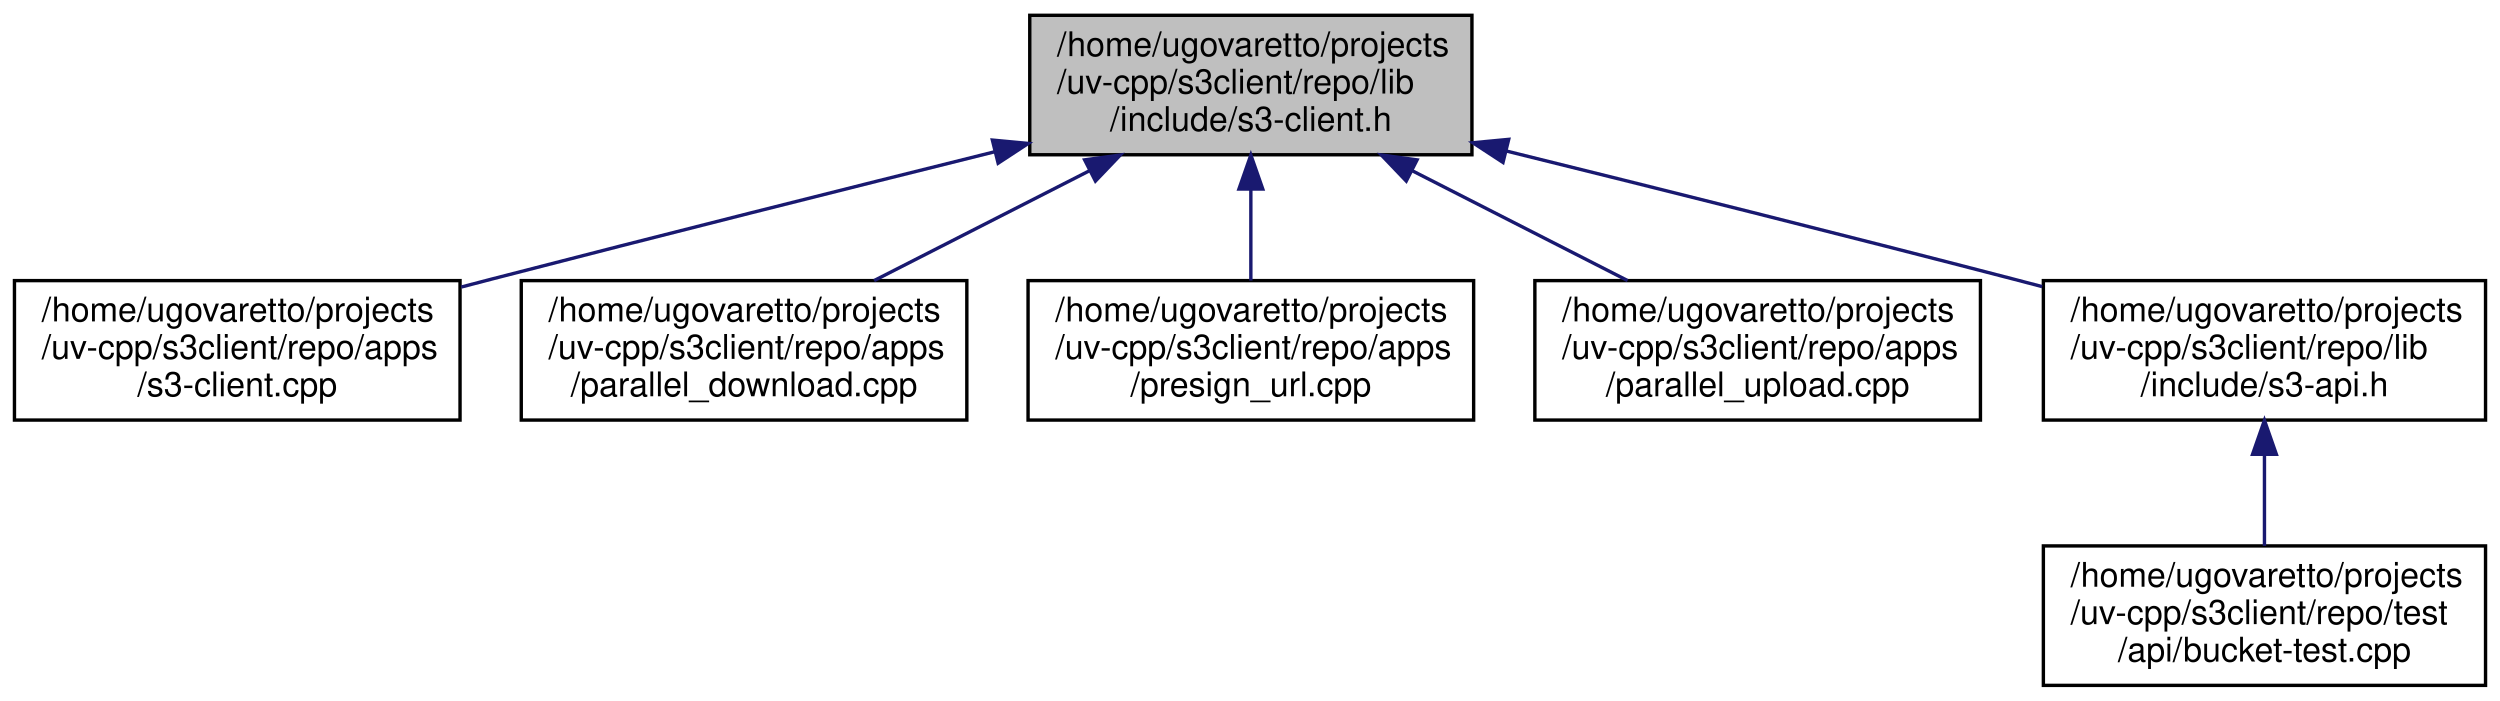
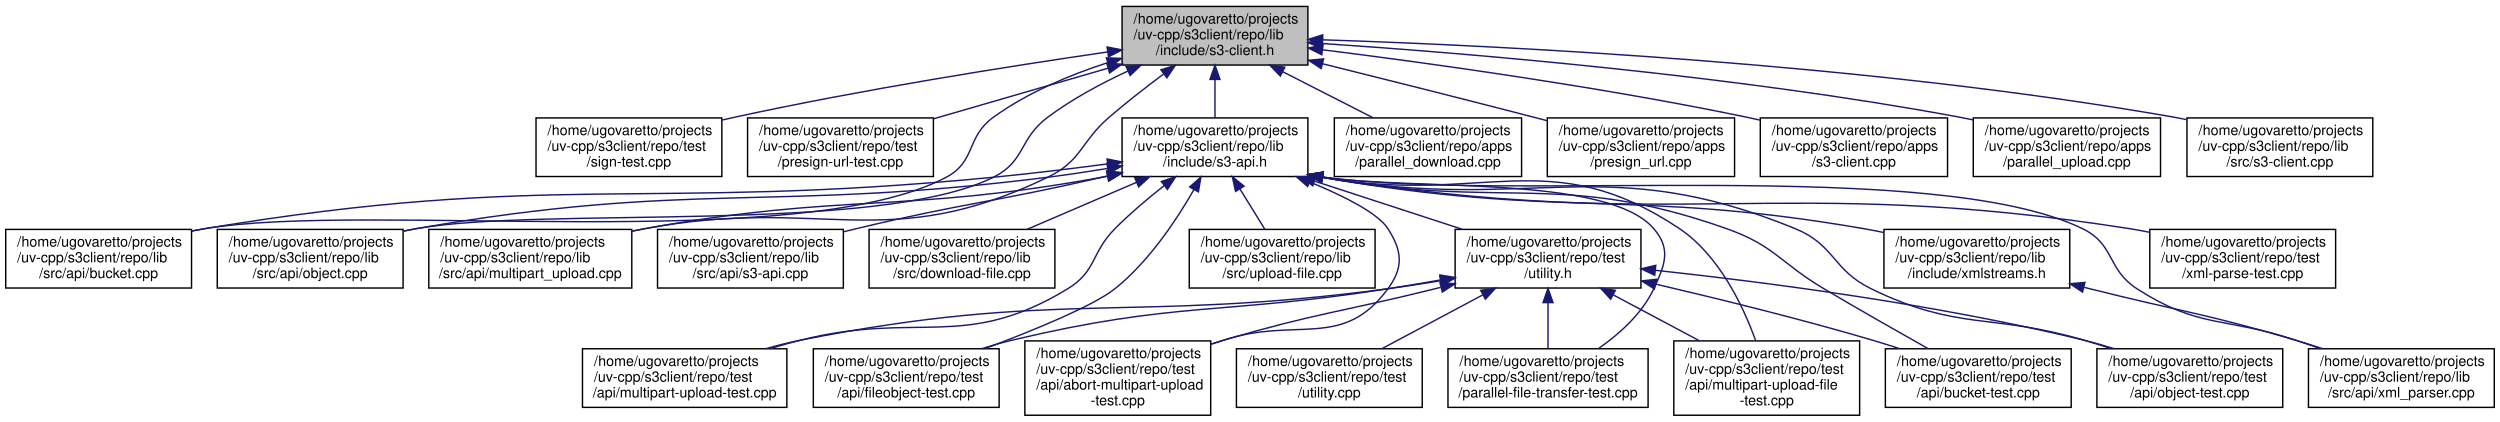
- <svg xmlns="http://www.w3.org/2000/svg" xmlns:xlink="http://www.w3.org/1999/xlink" width="735pt" height="206pt" viewBox="0.00 0.00 734.50 206.00">
-   <g id="graph0" class="graph" transform="scale(1 1) rotate(0) translate(4 202)">
+ <svg xmlns="http://www.w3.org/2000/svg" xmlns:xlink="http://www.w3.org/1999/xlink" width="1749pt" height="295pt" viewBox="0.00 0.00 1749.00 295.00">
+   <g id="graph0" class="graph" transform="scale(1 1) rotate(0) translate(4 291)">
    <g id="node1" class="node">
      <g id="a_node1">
        <a xlink:title="declaration of functions and data types for sending S3 requests, signing URLs and downloading and upl...">
-           <polygon fill="#bfbfbf" stroke="black" points="298.5,-156.5 298.5,-197.5 428.5,-197.5 428.5,-156.5 298.5,-156.5" />
-           <text text-anchor="start" x="306.5" y="-185.5" font-family="Helvetica,sans-Serif" font-size="10.00">/home/ugovaretto/projects</text>
-           <text text-anchor="start" x="306.5" y="-174.5" font-family="Helvetica,sans-Serif" font-size="10.00">/uv-cpp/s3client/repo/lib</text>
-           <text text-anchor="middle" x="363.5" y="-163.5" font-family="Helvetica,sans-Serif" font-size="10.00">/include/s3-client.h</text>
+           <polygon fill="#bfbfbf" stroke="black" points="781,-245.5 781,-286.5 911,-286.5 911,-245.5 781,-245.5" />
+           <text text-anchor="start" x="789" y="-274.5" font-family="Helvetica,sans-Serif" font-size="10.00">/home/ugovaretto/projects</text>
+           <text text-anchor="start" x="789" y="-263.5" font-family="Helvetica,sans-Serif" font-size="10.00">/uv-cpp/s3client/repo/lib</text>
+           <text text-anchor="middle" x="846" y="-252.5" font-family="Helvetica,sans-Serif" font-size="10.00">/include/s3-client.h</text>
        </a>
      </g>
    </g>
    <g id="node2" class="node">
      <g id="a_node2">
-         <a xlink:href="apps_2s3-client_8cpp.html" target="_top" xlink:title="Send S3v4-signed requests to S3 andpoint and print raw responses.">
-           <polygon fill="none" stroke="black" points="0,-78.5 0,-119.5 131,-119.5 131,-78.5 0,-78.5" />
-           <text text-anchor="start" x="8" y="-107.5" font-family="Helvetica,sans-Serif" font-size="10.00">/home/ugovaretto/projects</text>
-           <text text-anchor="start" x="8" y="-96.5" font-family="Helvetica,sans-Serif" font-size="10.00">/uv-cpp/s3client/repo/apps</text>
-           <text text-anchor="middle" x="65.5" y="-85.5" font-family="Helvetica,sans-Serif" font-size="10.00">/s3-client.cpp</text>
+         <a xlink:href="sign-test_8cpp_source.html" target="_top" xlink:title=" ">
+           <polygon fill="none" stroke="black" points="371,-167.5 371,-208.5 501,-208.5 501,-167.5 371,-167.5" />
+           <text text-anchor="start" x="379" y="-196.5" font-family="Helvetica,sans-Serif" font-size="10.00">/home/ugovaretto/projects</text>
+           <text text-anchor="start" x="379" y="-185.5" font-family="Helvetica,sans-Serif" font-size="10.00">/uv-cpp/s3client/repo/test</text>
+           <text text-anchor="middle" x="436" y="-174.5" font-family="Helvetica,sans-Serif" font-size="10.00">/sign-test.cpp</text>
        </a>
      </g>
    </g>
    <g id="edge1" class="edge">
-       <path fill="none" stroke="midnightblue" d="M288.18,-157.38C244.93,-146.61 189.62,-132.72 140.5,-120 137.5,-119.22 134.43,-118.42 131.34,-117.61" />
-       <polygon fill="midnightblue" stroke="midnightblue" points="287.51,-160.82 298.06,-159.83 289.2,-154.02 287.51,-160.82" />
+       <path fill="none" stroke="midnightblue" d="M770.67,-254.62C702.3,-244.69 598.9,-228.37 510,-209 507.14,-208.38 504.22,-207.71 501.28,-207.02" />
+       <polygon fill="midnightblue" stroke="midnightblue" points="770.51,-258.13 780.91,-256.1 771.51,-251.21 770.51,-258.13" />
    </g>
    <g id="node3" class="node">
      <g id="a_node3">
-         <a xlink:href="parallel__download_8cpp.html" target="_top" xlink:title="Parallel object download download from S3 service.">
-           <polygon fill="none" stroke="black" points="149,-78.5 149,-119.5 280,-119.5 280,-78.5 149,-78.5" />
-           <text text-anchor="start" x="157" y="-107.5" font-family="Helvetica,sans-Serif" font-size="10.00">/home/ugovaretto/projects</text>
-           <text text-anchor="start" x="157" y="-96.5" font-family="Helvetica,sans-Serif" font-size="10.00">/uv-cpp/s3client/repo/apps</text>
-           <text text-anchor="middle" x="214.5" y="-85.5" font-family="Helvetica,sans-Serif" font-size="10.00">/parallel_download.cpp</text>
+         <a xlink:href="presign-url-test_8cpp_source.html" target="_top" xlink:title=" ">
+           <polygon fill="none" stroke="black" points="519,-167.5 519,-208.5 649,-208.5 649,-167.5 519,-167.5" />
+           <text text-anchor="start" x="527" y="-196.5" font-family="Helvetica,sans-Serif" font-size="10.00">/home/ugovaretto/projects</text>
+           <text text-anchor="start" x="527" y="-185.5" font-family="Helvetica,sans-Serif" font-size="10.00">/uv-cpp/s3client/repo/test</text>
+           <text text-anchor="middle" x="584" y="-174.5" font-family="Helvetica,sans-Serif" font-size="10.00">/presign-url-test.cpp</text>
        </a>
      </g>
    </g>
    <g id="edge2" class="edge">
-       <path fill="none" stroke="midnightblue" d="M315.99,-151.77C295.57,-141.35 272.01,-129.34 252.74,-119.51" />
-       <polygon fill="midnightblue" stroke="midnightblue" points="314.63,-155 325.13,-156.43 317.81,-148.77 314.63,-155" />
+       <path fill="none" stroke="midnightblue" d="M771.29,-243.33C732.79,-232.16 686.26,-218.66 649.22,-207.92" />
+       <polygon fill="midnightblue" stroke="midnightblue" points="770.32,-246.69 780.9,-246.12 772.27,-239.97 770.32,-246.69" />
    </g>
    <g id="node4" class="node">
      <g id="a_node4">
-         <a xlink:href="presign__url_8cpp.html" target="_top" xlink:title="Presign URL.">
-           <polygon fill="none" stroke="black" points="298,-78.5 298,-119.5 429,-119.5 429,-78.5 298,-78.5" />
-           <text text-anchor="start" x="306" y="-107.5" font-family="Helvetica,sans-Serif" font-size="10.00">/home/ugovaretto/projects</text>
-           <text text-anchor="start" x="306" y="-96.5" font-family="Helvetica,sans-Serif" font-size="10.00">/uv-cpp/s3client/repo/apps</text>
-           <text text-anchor="middle" x="363.5" y="-85.5" font-family="Helvetica,sans-Serif" font-size="10.00">/presign_url.cpp</text>
+         <a xlink:href="bucket_8cpp_source.html" target="_top" xlink:title=" ">
+           <polygon fill="none" stroke="black" points="0,-89.5 0,-130.5 130,-130.5 130,-89.5 0,-89.5" />
+           <text text-anchor="start" x="8" y="-118.5" font-family="Helvetica,sans-Serif" font-size="10.00">/home/ugovaretto/projects</text>
+           <text text-anchor="start" x="8" y="-107.5" font-family="Helvetica,sans-Serif" font-size="10.00">/uv-cpp/s3client/repo/lib</text>
+           <text text-anchor="middle" x="65" y="-96.5" font-family="Helvetica,sans-Serif" font-size="10.00">/src/api/bucket.cpp</text>
        </a>
      </g>
    </g>
    <g id="edge3" class="edge">
-       <path fill="none" stroke="midnightblue" d="M363.5,-146.3C363.5,-137.3 363.5,-127.65 363.5,-119.51" />
-       <polygon fill="midnightblue" stroke="midnightblue" points="360,-146.43 363.5,-156.43 367,-146.43 360,-146.43" />
+       <path fill="none" stroke="midnightblue" d="M770.87,-247.14C744.05,-238.45 714.65,-226.09 691,-209 671.76,-195.1 678.98,-178.11 658,-167 555.83,-112.89 253.01,-150.17 139,-131 136.11,-130.51 133.18,-129.96 130.22,-129.37" />
+       <polygon fill="midnightblue" stroke="midnightblue" points="770.03,-250.54 780.62,-250.17 772.12,-243.86 770.03,-250.54" />
    </g>
    <g id="node5" class="node">
      <g id="a_node5">
-         <a xlink:href="parallel__upload_8cpp.html" target="_top" xlink:title="Parallel upload to S3 service.">
-           <polygon fill="none" stroke="black" points="447,-78.5 447,-119.5 578,-119.5 578,-78.5 447,-78.5" />
-           <text text-anchor="start" x="455" y="-107.5" font-family="Helvetica,sans-Serif" font-size="10.00">/home/ugovaretto/projects</text>
-           <text text-anchor="start" x="455" y="-96.5" font-family="Helvetica,sans-Serif" font-size="10.00">/uv-cpp/s3client/repo/apps</text>
-           <text text-anchor="middle" x="512.5" y="-85.5" font-family="Helvetica,sans-Serif" font-size="10.00">/parallel_upload.cpp</text>
+         <a xlink:href="object_8cpp_source.html" target="_top" xlink:title=" ">
+           <polygon fill="none" stroke="black" points="148,-89.5 148,-130.5 278,-130.5 278,-89.5 148,-89.5" />
+           <text text-anchor="start" x="156" y="-118.5" font-family="Helvetica,sans-Serif" font-size="10.00">/home/ugovaretto/projects</text>
+           <text text-anchor="start" x="156" y="-107.5" font-family="Helvetica,sans-Serif" font-size="10.00">/uv-cpp/s3client/repo/lib</text>
+           <text text-anchor="middle" x="213" y="-96.5" font-family="Helvetica,sans-Serif" font-size="10.00">/src/api/object.cpp</text>
        </a>
      </g>
    </g>
    <g id="edge4" class="edge">
-       <path fill="none" stroke="midnightblue" d="M411.01,-151.77C431.43,-141.35 454.99,-129.34 474.26,-119.51" />
-       <polygon fill="midnightblue" stroke="midnightblue" points="409.19,-148.77 401.87,-156.43 412.37,-155 409.19,-148.77" />
+       <path fill="none" stroke="midnightblue" d="M785.19,-241.34C766.29,-232.59 745.99,-221.67 729,-209 708.82,-193.95 713.53,-178.22 691,-167 610.32,-126.81 375.73,-146.82 287,-131 284.12,-130.49 281.18,-129.91 278.23,-129.29" />
+       <polygon fill="midnightblue" stroke="midnightblue" points="783.77,-244.54 794.32,-245.46 786.64,-238.16 783.77,-244.54" />
    </g>
    <g id="node6" class="node">
      <g id="a_node6">
-         <a xlink:href="s3-api_8h.html" target="_top" xlink:title="declarations of S3Api class.">
-           <polygon fill="none" stroke="black" points="596.5,-78.5 596.5,-119.5 726.5,-119.5 726.5,-78.5 596.5,-78.5" />
-           <text text-anchor="start" x="604.5" y="-107.5" font-family="Helvetica,sans-Serif" font-size="10.00">/home/ugovaretto/projects</text>
-           <text text-anchor="start" x="604.5" y="-96.5" font-family="Helvetica,sans-Serif" font-size="10.00">/uv-cpp/s3client/repo/lib</text>
-           <text text-anchor="middle" x="661.5" y="-85.5" font-family="Helvetica,sans-Serif" font-size="10.00">/include/s3-api.h</text>
+         <a xlink:href="multipart__upload_8cpp_source.html" target="_top" xlink:title=" ">
+           <polygon fill="none" stroke="black" points="296,-89.5 296,-130.5 438,-130.5 438,-89.5 296,-89.5" />
+           <text text-anchor="start" x="304" y="-118.5" font-family="Helvetica,sans-Serif" font-size="10.00">/home/ugovaretto/projects</text>
+           <text text-anchor="start" x="304" y="-107.5" font-family="Helvetica,sans-Serif" font-size="10.00">/uv-cpp/s3client/repo/lib</text>
+           <text text-anchor="middle" x="367" y="-96.5" font-family="Helvetica,sans-Serif" font-size="10.00">/src/api/multipart_upload.cpp</text>
        </a>
      </g>
    </g>
    <g id="edge5" class="edge">
-       <path fill="none" stroke="midnightblue" d="M438.7,-157.58C482.22,-146.82 538.01,-132.87 587.5,-120 590.33,-119.26 593.23,-118.5 596.15,-117.73" />
-       <polygon fill="midnightblue" stroke="midnightblue" points="437.63,-154.24 428.77,-160.03 439.31,-161.03 437.63,-154.24" />
+       <path fill="none" stroke="midnightblue" d="M810.02,-239.2C797.7,-229.99 784,-219.33 772,-209 751.75,-191.57 753.05,-178.63 729,-167 615.24,-112.01 571.17,-154.36 447,-131 444.05,-130.44 441.04,-129.84 438,-129.21" />
+       <polygon fill="midnightblue" stroke="midnightblue" points="808.17,-242.18 818.29,-245.32 812.34,-236.55 808.17,-242.18" />
    </g>
    <g id="node7" class="node">
      <g id="a_node7">
+         <a xlink:href="parallel__download_8cpp.html" target="_top" xlink:title="Parallel object download download from S3 service.">
+           <polygon fill="none" stroke="black" points="929.5,-167.5 929.5,-208.5 1060.5,-208.5 1060.5,-167.5 929.5,-167.5" />
+           <text text-anchor="start" x="937.5" y="-196.5" font-family="Helvetica,sans-Serif" font-size="10.00">/home/ugovaretto/projects</text>
+           <text text-anchor="start" x="937.5" y="-185.5" font-family="Helvetica,sans-Serif" font-size="10.00">/uv-cpp/s3client/repo/apps</text>
+           <text text-anchor="middle" x="995" y="-174.5" font-family="Helvetica,sans-Serif" font-size="10.00">/parallel_download.cpp</text>
+         </a>
+       </g>
+     </g>
+     <g id="edge6" class="edge">
+       <path fill="none" stroke="midnightblue" d="M893.51,-240.77C913.93,-230.35 937.49,-218.34 956.76,-208.51" />
+       <polygon fill="midnightblue" stroke="midnightblue" points="891.69,-237.77 884.37,-245.43 894.87,-244 891.69,-237.77" />
+     </g>
+     <g id="node8" class="node">
+       <g id="a_node8">
+         <a xlink:href="presign__url_8cpp.html" target="_top" xlink:title="Presign URL.">
+           <polygon fill="none" stroke="black" points="1078.5,-167.5 1078.5,-208.5 1209.5,-208.5 1209.5,-167.5 1078.5,-167.5" />
+           <text text-anchor="start" x="1086.5" y="-196.5" font-family="Helvetica,sans-Serif" font-size="10.00">/home/ugovaretto/projects</text>
+           <text text-anchor="start" x="1086.5" y="-185.5" font-family="Helvetica,sans-Serif" font-size="10.00">/uv-cpp/s3client/repo/apps</text>
+           <text text-anchor="middle" x="1144" y="-174.5" font-family="Helvetica,sans-Serif" font-size="10.00">/presign_url.cpp</text>
+         </a>
+       </g>
+     </g>
+     <g id="edge7" class="edge">
+       <path fill="none" stroke="midnightblue" d="M921.32,-246.38C964.57,-235.61 1019.88,-221.72 1069,-209 1072,-208.22 1075.07,-207.42 1078.16,-206.61" />
+       <polygon fill="midnightblue" stroke="midnightblue" points="920.3,-243.02 911.44,-248.83 921.99,-249.82 920.3,-243.02" />
+     </g>
+     <g id="node9" class="node">
+       <g id="a_node9">
+         <a xlink:href="apps_2s3-client_8cpp.html" target="_top" xlink:title="Send S3v4-signed requests to S3 andpoint and print raw responses.">
+           <polygon fill="none" stroke="black" points="1227.5,-167.5 1227.5,-208.5 1358.5,-208.5 1358.5,-167.5 1227.5,-167.5" />
+           <text text-anchor="start" x="1235.5" y="-196.5" font-family="Helvetica,sans-Serif" font-size="10.00">/home/ugovaretto/projects</text>
+           <text text-anchor="start" x="1235.5" y="-185.5" font-family="Helvetica,sans-Serif" font-size="10.00">/uv-cpp/s3client/repo/apps</text>
+           <text text-anchor="middle" x="1293" y="-174.5" font-family="Helvetica,sans-Serif" font-size="10.00">/s3-client.cpp</text>
+         </a>
+       </g>
+     </g>
+     <g id="edge8" class="edge">
+       <path fill="none" stroke="midnightblue" d="M921.59,-256.12C997.06,-246.68 1116.16,-230.17 1218,-209 1221.03,-208.37 1224.13,-207.69 1227.25,-206.98" />
+       <polygon fill="midnightblue" stroke="midnightblue" points="920.73,-252.7 911.24,-257.41 921.59,-259.65 920.73,-252.7" />
+     </g>
+     <g id="node10" class="node">
+       <g id="a_node10">
+         <a xlink:href="parallel__upload_8cpp.html" target="_top" xlink:title="Parallel upload to S3 service.">
+           <polygon fill="none" stroke="black" points="1376.5,-167.5 1376.5,-208.5 1507.5,-208.5 1507.5,-167.5 1376.5,-167.5" />
+           <text text-anchor="start" x="1384.5" y="-196.5" font-family="Helvetica,sans-Serif" font-size="10.00">/home/ugovaretto/projects</text>
+           <text text-anchor="start" x="1384.5" y="-185.5" font-family="Helvetica,sans-Serif" font-size="10.00">/uv-cpp/s3client/repo/apps</text>
+           <text text-anchor="middle" x="1442" y="-174.5" font-family="Helvetica,sans-Serif" font-size="10.00">/parallel_upload.cpp</text>
+         </a>
+       </g>
+     </g>
+     <g id="edge9" class="edge">
+       <path fill="none" stroke="midnightblue" d="M921.21,-260.55C1022.97,-253.71 1209.84,-238.22 1367,-209 1370.05,-208.43 1373.15,-207.81 1376.28,-207.14" />
+       <polygon fill="midnightblue" stroke="midnightblue" points="920.78,-257.07 911.04,-261.23 921.25,-264.06 920.78,-257.07" />
+     </g>
+     <g id="node11" class="node">
+       <g id="a_node11">
+         <a xlink:href="lib_2src_2s3-client_8cpp_source.html" target="_top" xlink:title=" ">
+           <polygon fill="none" stroke="black" points="1526,-167.5 1526,-208.5 1656,-208.5 1656,-167.5 1526,-167.5" />
+           <text text-anchor="start" x="1534" y="-196.5" font-family="Helvetica,sans-Serif" font-size="10.00">/home/ugovaretto/projects</text>
+           <text text-anchor="start" x="1534" y="-185.5" font-family="Helvetica,sans-Serif" font-size="10.00">/uv-cpp/s3client/repo/lib</text>
+           <text text-anchor="middle" x="1591" y="-174.5" font-family="Helvetica,sans-Serif" font-size="10.00">/src/s3-client.cpp</text>
+         </a>
+       </g>
+     </g>
+     <g id="edge10" class="edge">
+       <path fill="none" stroke="midnightblue" d="M921.48,-263.14C1046.28,-259.07 1303.09,-246.51 1517,-209 1519.88,-208.49 1522.82,-207.93 1525.77,-207.31" />
+       <polygon fill="midnightblue" stroke="midnightblue" points="921.16,-259.65 911.27,-263.46 921.38,-266.64 921.16,-259.65" />
+     </g>
+     <g id="node12" class="node">
+       <g id="a_node12">
+         <a xlink:href="s3-api_8h.html" target="_top" xlink:title="declarations of S3Api class.">
+           <polygon fill="none" stroke="black" points="781,-167.5 781,-208.5 911,-208.5 911,-167.5 781,-167.5" />
+           <text text-anchor="start" x="789" y="-196.5" font-family="Helvetica,sans-Serif" font-size="10.00">/home/ugovaretto/projects</text>
+           <text text-anchor="start" x="789" y="-185.5" font-family="Helvetica,sans-Serif" font-size="10.00">/uv-cpp/s3client/repo/lib</text>
+           <text text-anchor="middle" x="846" y="-174.5" font-family="Helvetica,sans-Serif" font-size="10.00">/include/s3-api.h</text>
+         </a>
+       </g>
+     </g>
+     <g id="edge11" class="edge">
+       <path fill="none" stroke="midnightblue" d="M846,-235.3C846,-226.3 846,-216.65 846,-208.51" />
+       <polygon fill="midnightblue" stroke="midnightblue" points="842.5,-235.43 846,-245.43 849.5,-235.43 842.5,-235.43" />
+     </g>
+     <g id="edge17" class="edge">
+       <path fill="none" stroke="midnightblue" d="M770.95,-176.35C745.6,-173 717.11,-169.53 691,-167 446.29,-143.26 381.53,-171.27 139,-131 136.11,-130.52 133.17,-129.98 130.21,-129.38" />
+       <polygon fill="midnightblue" stroke="midnightblue" points="770.49,-179.82 780.87,-177.67 771.42,-172.88 770.49,-179.82" />
+     </g>
+     <g id="edge20" class="edge">
+       <path fill="none" stroke="midnightblue" d="M770.86,-173.15C756.97,-170.88 742.57,-168.71 729,-167 533.45,-142.37 481.17,-164.85 287,-131 284.12,-130.5 281.18,-129.93 278.22,-129.32" />
+       <polygon fill="midnightblue" stroke="midnightblue" points="770.42,-176.63 780.86,-174.82 771.58,-169.72 770.42,-176.63" />
+     </g>
+     <g id="edge22" class="edge">
+       <path fill="none" stroke="midnightblue" d="M770.78,-167.71C769.52,-167.46 768.25,-167.23 767,-167 626.19,-141.38 587.85,-156.41 447,-131 444.18,-130.49 441.32,-129.94 438.43,-129.36" />
+       <polygon fill="midnightblue" stroke="midnightblue" points="770.13,-171.15 780.63,-169.72 771.53,-164.29 770.13,-171.15" />
+     </g>
+     <g id="node13" class="node">
+       <g id="a_node13">
+         <a xlink:href="object-test_8cpp_source.html" target="_top" xlink:title=" ">
+           <polygon fill="none" stroke="black" points="1463,-6 1463,-47 1593,-47 1593,-6 1463,-6" />
+           <text text-anchor="start" x="1471" y="-35" font-family="Helvetica,sans-Serif" font-size="10.00">/home/ugovaretto/projects</text>
+           <text text-anchor="start" x="1471" y="-24" font-family="Helvetica,sans-Serif" font-size="10.00">/uv-cpp/s3client/repo/test</text>
+           <text text-anchor="middle" x="1528" y="-13" font-family="Helvetica,sans-Serif" font-size="10.00">/api/object-test.cpp</text>
+         </a>
+       </g>
+     </g>
+     <g id="edge12" class="edge">
+       <path fill="none" stroke="midnightblue" d="M921.5,-166.92C1068.1,-141.65 1117.76,-186.04 1252,-131 1279.81,-119.6 1277.98,-102.17 1305,-89 1366.24,-59.15 1388.61,-72.12 1454,-53 1460.26,-51.17 1466.77,-49.13 1473.23,-47.02" />
+       <polygon fill="midnightblue" stroke="midnightblue" points="920.46,-163.55 911.24,-168.77 921.71,-170.44 920.46,-163.55" />
+     </g>
+     <g id="node14" class="node">
+       <g id="a_node14">
+         <a xlink:href="multipart-upload-test_8cpp_source.html" target="_top" xlink:title=" ">
+           <polygon fill="none" stroke="black" points="403.5,-6 403.5,-47 546.5,-47 546.5,-6 403.5,-6" />
+           <text text-anchor="start" x="411.5" y="-35" font-family="Helvetica,sans-Serif" font-size="10.00">/home/ugovaretto/projects</text>
+           <text text-anchor="start" x="411.5" y="-24" font-family="Helvetica,sans-Serif" font-size="10.00">/uv-cpp/s3client/repo/test</text>
+           <text text-anchor="middle" x="475" y="-13" font-family="Helvetica,sans-Serif" font-size="10.00">/api/multipart-upload-test.cpp</text>
+         </a>
+       </g>
+     </g>
+     <g id="edge13" class="edge">
+       <path fill="none" stroke="midnightblue" d="M810.39,-161.09C798.93,-152.09 786.49,-141.58 776,-131 759.29,-114.14 763.27,-101.36 743,-89 670.73,-44.94 638.06,-73.74 556,-53 549,-51.23 541.71,-49.2 534.5,-47.08" />
+       <polygon fill="midnightblue" stroke="midnightblue" points="808.46,-164.02 818.52,-167.35 812.73,-158.47 808.46,-164.02" />
+     </g>
+     <g id="node15" class="node">
+       <g id="a_node15">
+         <a xlink:href="fileobject-test_8cpp_source.html" target="_top" xlink:title=" ">
+           <polygon fill="none" stroke="black" points="565,-6 565,-47 695,-47 695,-6 565,-6" />
+           <text text-anchor="start" x="573" y="-35" font-family="Helvetica,sans-Serif" font-size="10.00">/home/ugovaretto/projects</text>
+           <text text-anchor="start" x="573" y="-24" font-family="Helvetica,sans-Serif" font-size="10.00">/uv-cpp/s3client/repo/test</text>
+           <text text-anchor="middle" x="630" y="-13" font-family="Helvetica,sans-Serif" font-size="10.00">/api/fileobject-test.cpp</text>
+         </a>
+       </g>
+     </g>
+     <g id="edge14" class="edge">
+       <path fill="none" stroke="midnightblue" d="M831.18,-158.21C818.88,-136.7 799.61,-107.88 776,-89 761.18,-77.15 719.91,-60.2 685.02,-47.1" />
+       <polygon fill="midnightblue" stroke="midnightblue" points="828.27,-160.17 836.18,-167.22 834.39,-156.77 828.27,-160.17" />
+     </g>
+     <g id="node16" class="node">
+       <g id="a_node16">
+         <a xlink:href="abort-multipart-upload-test_8cpp_source.html" target="_top" xlink:title=" ">
+           <polygon fill="none" stroke="black" points="713,-0.5 713,-52.5 843,-52.5 843,-0.5 713,-0.5" />
+           <text text-anchor="start" x="721" y="-40.5" font-family="Helvetica,sans-Serif" font-size="10.00">/home/ugovaretto/projects</text>
+           <text text-anchor="start" x="721" y="-29.5" font-family="Helvetica,sans-Serif" font-size="10.00">/uv-cpp/s3client/repo/test</text>
+           <text text-anchor="start" x="721" y="-18.5" font-family="Helvetica,sans-Serif" font-size="10.00">/api/abort-multipart-upload</text>
+           <text text-anchor="middle" x="778" y="-7.5" font-family="Helvetica,sans-Serif" font-size="10.00">-test.cpp</text>
+         </a>
+       </g>
+     </g>
+     <g id="edge15" class="edge">
+       <path fill="none" stroke="midnightblue" d="M912.22,-163.71C936.67,-153.66 960.12,-141.77 967,-131 977.05,-115.27 978.05,-104.04 967,-89 935.29,-45.84 902.88,-69.73 852,-53 849.16,-52.07 846.26,-51.1 843.34,-50.13" />
+       <polygon fill="midnightblue" stroke="midnightblue" points="910.82,-160.5 902.84,-167.46 913.42,-167 910.82,-160.5" />
+     </g>
+     <g id="node17" class="node">
+       <g id="a_node17">
+         <a xlink:href="parallel-file-transfer-test_8cpp_source.html" target="_top" xlink:title=" ">
+           <polygon fill="none" stroke="black" points="1009,-6 1009,-47 1149,-47 1149,-6 1009,-6" />
+           <text text-anchor="start" x="1017" y="-35" font-family="Helvetica,sans-Serif" font-size="10.00">/home/ugovaretto/projects</text>
+           <text text-anchor="start" x="1017" y="-24" font-family="Helvetica,sans-Serif" font-size="10.00">/uv-cpp/s3client/repo/test</text>
+           <text text-anchor="middle" x="1079" y="-13" font-family="Helvetica,sans-Serif" font-size="10.00">/parallel-file-transfer-test.cpp</text>
+         </a>
+       </g>
+     </g>
+     <g id="edge16" class="edge">
+       <path fill="none" stroke="midnightblue" d="M921.47,-167.13C986.51,-157.54 1120.7,-168.68 1153,-131 1165.15,-116.83 1160.93,-105.9 1153,-89 1144.84,-71.61 1129.08,-57.43 1114.19,-47.09" />
+       <polygon fill="midnightblue" stroke="midnightblue" points="920.51,-163.75 911.27,-168.94 921.73,-170.64 920.51,-163.75" />
+     </g>
+     <g id="node18" class="node">
+       <g id="a_node18">
+         <a xlink:href="xml-parse-test_8cpp_source.html" target="_top" xlink:title=" ">
+           <polygon fill="none" stroke="black" points="1500,-89.5 1500,-130.5 1630,-130.5 1630,-89.5 1500,-89.5" />
+           <text text-anchor="start" x="1508" y="-118.5" font-family="Helvetica,sans-Serif" font-size="10.00">/home/ugovaretto/projects</text>
+           <text text-anchor="start" x="1508" y="-107.5" font-family="Helvetica,sans-Serif" font-size="10.00">/uv-cpp/s3client/repo/test</text>
+           <text text-anchor="middle" x="1565" y="-96.5" font-family="Helvetica,sans-Serif" font-size="10.00">/xml-parse-test.cpp</text>
+         </a>
+       </g>
+     </g>
+     <g id="edge18" class="edge">
+       <path fill="none" stroke="midnightblue" d="M921.3,-166.97C1170.52,-127.06 1240.27,-169.58 1486,-131 1490.47,-130.3 1495.06,-129.46 1499.67,-128.53" />
+       <polygon fill="midnightblue" stroke="midnightblue" points="920.52,-163.55 911.21,-168.61 921.65,-170.46 920.52,-163.55" />
+     </g>
+     <g id="node19" class="node">
+       <g id="a_node19">
+         <a xlink:href="multipart-upload-file-test_8cpp_source.html" target="_top" xlink:title=" ">
+           <polygon fill="none" stroke="black" points="1167,-0.5 1167,-52.5 1297,-52.5 1297,-0.5 1167,-0.5" />
+           <text text-anchor="start" x="1175" y="-40.5" font-family="Helvetica,sans-Serif" font-size="10.00">/home/ugovaretto/projects</text>
+           <text text-anchor="start" x="1175" y="-29.5" font-family="Helvetica,sans-Serif" font-size="10.00">/uv-cpp/s3client/repo/test</text>
+           <text text-anchor="start" x="1175" y="-18.5" font-family="Helvetica,sans-Serif" font-size="10.00">/api/multipart-upload-file</text>
+           <text text-anchor="middle" x="1232" y="-7.5" font-family="Helvetica,sans-Serif" font-size="10.00">-test.cpp</text>
+         </a>
+       </g>
+     </g>
+     <g id="edge19" class="edge">
+       <path fill="none" stroke="midnightblue" d="M921.22,-166.98C1033.08,-146.97 1080.03,-191.96 1171,-131 1198.55,-112.54 1215.41,-77.08 1224.23,-52.87" />
+       <polygon fill="midnightblue" stroke="midnightblue" points="920.42,-163.57 911.27,-168.9 921.75,-170.44 920.42,-163.57" />
+     </g>
+     <g id="node20" class="node">
+       <g id="a_node20">
        <a xlink:href="bucket-test_8cpp.html" target="_top" xlink:title="bucket tests">
-           <polygon fill="none" stroke="black" points="596.5,-0.5 596.5,-41.5 726.5,-41.5 726.5,-0.5 596.5,-0.5" />
-           <text text-anchor="start" x="604.5" y="-29.5" font-family="Helvetica,sans-Serif" font-size="10.00">/home/ugovaretto/projects</text>
-           <text text-anchor="start" x="604.5" y="-18.5" font-family="Helvetica,sans-Serif" font-size="10.00">/uv-cpp/s3client/repo/test</text>
-           <text text-anchor="middle" x="661.5" y="-7.5" font-family="Helvetica,sans-Serif" font-size="10.00">/api/bucket-test.cpp</text>
-         </a>
-       </g>
-     </g>
-     <g id="edge6" class="edge">
-       <path fill="none" stroke="midnightblue" d="M661.5,-68.3C661.5,-59.3 661.5,-49.65 661.5,-41.51" />
-       <polygon fill="midnightblue" stroke="midnightblue" points="658,-68.43 661.5,-78.43 665,-68.43 658,-68.43" />
+           <polygon fill="none" stroke="black" points="1315,-6 1315,-47 1445,-47 1445,-6 1315,-6" />
+           <text text-anchor="start" x="1323" y="-35" font-family="Helvetica,sans-Serif" font-size="10.00">/home/ugovaretto/projects</text>
+           <text text-anchor="start" x="1323" y="-24" font-family="Helvetica,sans-Serif" font-size="10.00">/uv-cpp/s3client/repo/test</text>
+           <text text-anchor="middle" x="1380" y="-13" font-family="Helvetica,sans-Serif" font-size="10.00">/api/bucket-test.cpp</text>
+         </a>
+       </g>
+     </g>
+     <g id="edge21" class="edge">
+       <path fill="none" stroke="midnightblue" d="M921.25,-166.93C1046.86,-143.87 1087.08,-172.32 1204,-131 1237.49,-119.16 1241.45,-107.13 1272,-89 1296.12,-74.69 1323.6,-59.05 1344.8,-47.13" />
+       <polygon fill="midnightblue" stroke="midnightblue" points="920.42,-163.53 911.25,-168.84 921.73,-170.4 920.42,-163.53" />
+     </g>
+     <g id="node21" class="node">
+       <g id="a_node21">
+         <a xlink:href="s3-api_8cpp_source.html" target="_top" xlink:title=" ">
+           <polygon fill="none" stroke="black" points="456,-89.5 456,-130.5 586,-130.5 586,-89.5 456,-89.5" />
+           <text text-anchor="start" x="464" y="-118.5" font-family="Helvetica,sans-Serif" font-size="10.00">/home/ugovaretto/projects</text>
+           <text text-anchor="start" x="464" y="-107.5" font-family="Helvetica,sans-Serif" font-size="10.00">/uv-cpp/s3client/repo/lib</text>
+           <text text-anchor="middle" x="521" y="-96.5" font-family="Helvetica,sans-Serif" font-size="10.00">/src/api/s3-api.cpp</text>
+         </a>
+       </g>
+     </g>
+     <g id="edge23" class="edge">
+       <path fill="none" stroke="midnightblue" d="M770.87,-167.9C769.57,-167.6 768.28,-167.3 767,-167 690.91,-149.41 670.95,-149.2 595,-131 592.15,-130.32 589.25,-129.61 586.32,-128.87" />
+       <polygon fill="midnightblue" stroke="midnightblue" points="770.42,-171.39 780.95,-170.3 772.04,-164.58 770.42,-171.39" />
+     </g>
+     <g id="node22" class="node">
+       <g id="a_node22">
+         <a xlink:href="download-file_8cpp_source.html" target="_top" xlink:title=" ">
+           <polygon fill="none" stroke="black" points="604,-89.5 604,-130.5 734,-130.5 734,-89.5 604,-89.5" />
+           <text text-anchor="start" x="612" y="-118.5" font-family="Helvetica,sans-Serif" font-size="10.00">/home/ugovaretto/projects</text>
+           <text text-anchor="start" x="612" y="-107.5" font-family="Helvetica,sans-Serif" font-size="10.00">/uv-cpp/s3client/repo/lib</text>
+           <text text-anchor="middle" x="669" y="-96.5" font-family="Helvetica,sans-Serif" font-size="10.00">/src/download-file.cpp</text>
+         </a>
+       </g>
+     </g>
+     <g id="edge24" class="edge">
+       <path fill="none" stroke="midnightblue" d="M791.2,-163.47C766.56,-152.89 737.84,-140.56 714.43,-130.51" />
+       <polygon fill="midnightblue" stroke="midnightblue" points="789.85,-166.7 800.42,-167.43 792.61,-160.27 789.85,-166.7" />
+     </g>
+     <g id="node23" class="node">
+       <g id="a_node23">
+         <a xlink:href="xml__parser_8cpp_source.html" target="_top" xlink:title=" ">
+           <polygon fill="none" stroke="black" points="1611,-6 1611,-47 1741,-47 1741,-6 1611,-6" />
+           <text text-anchor="start" x="1619" y="-35" font-family="Helvetica,sans-Serif" font-size="10.00">/home/ugovaretto/projects</text>
+           <text text-anchor="start" x="1619" y="-24" font-family="Helvetica,sans-Serif" font-size="10.00">/uv-cpp/s3client/repo/lib</text>
+           <text text-anchor="middle" x="1676" y="-13" font-family="Helvetica,sans-Serif" font-size="10.00">/src/api/xml_parser.cpp</text>
+         </a>
+       </g>
+     </g>
+     <g id="edge25" class="edge">
+       <path fill="none" stroke="midnightblue" d="M921.15,-167.12C1052.65,-149.16 1348.89,-181.47 1453,-131 1475.65,-120.02 1469.87,-102.68 1491,-89 1534.54,-60.82 1552.81,-69.45 1602,-53 1607.67,-51.1 1613.58,-49.11 1619.47,-47.1" />
+       <polygon fill="midnightblue" stroke="midnightblue" points="920.58,-163.67 911.22,-168.63 921.63,-170.59 920.58,-163.67" />
+     </g>
+     <g id="node24" class="node">
+       <g id="a_node24">
+         <a xlink:href="upload-file_8cpp_source.html" target="_top" xlink:title=" ">
+           <polygon fill="none" stroke="black" points="828,-89.5 828,-130.5 958,-130.5 958,-89.5 828,-89.5" />
+           <text text-anchor="start" x="836" y="-118.5" font-family="Helvetica,sans-Serif" font-size="10.00">/home/ugovaretto/projects</text>
+           <text text-anchor="start" x="836" y="-107.5" font-family="Helvetica,sans-Serif" font-size="10.00">/uv-cpp/s3client/repo/lib</text>
+           <text text-anchor="middle" x="893" y="-96.5" font-family="Helvetica,sans-Serif" font-size="10.00">/src/upload-file.cpp</text>
+         </a>
+       </g>
+     </g>
+     <g id="edge26" class="edge">
+       <path fill="none" stroke="midnightblue" d="M863.47,-158.76C869.28,-149.35 875.62,-139.1 880.94,-130.51" />
+       <polygon fill="midnightblue" stroke="midnightblue" points="860.39,-157.08 858.1,-167.43 866.34,-160.76 860.39,-157.08" />
+     </g>
+     <g id="node25" class="node">
+       <g id="a_node25">
+         <a xlink:href="test_2utility_8h_source.html" target="_top" xlink:title=" ">
+           <polygon fill="none" stroke="black" points="1014,-89.5 1014,-130.5 1144,-130.5 1144,-89.5 1014,-89.5" />
+           <text text-anchor="start" x="1022" y="-118.5" font-family="Helvetica,sans-Serif" font-size="10.00">/home/ugovaretto/projects</text>
+           <text text-anchor="start" x="1022" y="-107.5" font-family="Helvetica,sans-Serif" font-size="10.00">/uv-cpp/s3client/repo/test</text>
+           <text text-anchor="middle" x="1079" y="-96.5" font-family="Helvetica,sans-Serif" font-size="10.00">/utility.h</text>
+         </a>
+       </g>
+     </g>
+     <g id="edge27" class="edge">
+       <path fill="none" stroke="midnightblue" d="M915.58,-164.3C948.56,-153.55 987.57,-140.82 1019.2,-130.51" />
+       <polygon fill="midnightblue" stroke="midnightblue" points="914.42,-161 906,-167.43 916.6,-167.65 914.42,-161" />
+     </g>
+     <g id="node27" class="node">
+       <g id="a_node27">
+         <a xlink:href="xmlstreams_8h.html" target="_top" xlink:title="xml parser and generator.">
+           <polygon fill="none" stroke="black" points="1314,-89.5 1314,-130.5 1444,-130.5 1444,-89.5 1314,-89.5" />
+           <text text-anchor="start" x="1322" y="-118.5" font-family="Helvetica,sans-Serif" font-size="10.00">/home/ugovaretto/projects</text>
+           <text text-anchor="start" x="1322" y="-107.5" font-family="Helvetica,sans-Serif" font-size="10.00">/uv-cpp/s3client/repo/lib</text>
+           <text text-anchor="middle" x="1379" y="-96.5" font-family="Helvetica,sans-Serif" font-size="10.00">/include/xmlstreams.h</text>
+         </a>
+       </g>
+     </g>
+     <g id="edge36" class="edge">
+       <path fill="none" stroke="midnightblue" d="M921.13,-166.96C1088.72,-137.62 1136.02,-159.35 1300,-131 1304.46,-130.23 1309.04,-129.34 1313.64,-128.37" />
+       <polygon fill="midnightblue" stroke="midnightblue" points="920.46,-163.52 911.23,-168.73 921.69,-170.41 920.46,-163.52" />
+     </g>
+     <g id="edge29" class="edge">
+       <path fill="none" stroke="midnightblue" d="M1154.06,-101.89C1230.33,-93.71 1351.5,-78.09 1454,-53 1460.86,-51.32 1467.99,-49.27 1474.99,-47.07" />
+       <polygon fill="midnightblue" stroke="midnightblue" points="1153.64,-98.42 1144.07,-102.95 1154.38,-105.38 1153.64,-98.42" />
+     </g>
+     <g id="edge30" class="edge">
+       <path fill="none" stroke="midnightblue" d="M1003.56,-94.58C991.37,-92.52 978.86,-90.57 967,-89 785.23,-64.86 735.85,-88.74 556,-53 548.05,-51.42 539.77,-49.34 531.68,-47.05" />
+       <polygon fill="midnightblue" stroke="midnightblue" points="1003.26,-98.08 1013.71,-96.33 1004.45,-91.18 1003.26,-98.08" />
+     </g>
+     <g id="edge31" class="edge">
+       <path fill="none" stroke="midnightblue" d="M1003.73,-95.13C991.46,-92.99 978.89,-90.87 967,-89 850.46,-70.63 818.77,-80.35 704,-53 696.99,-51.33 689.72,-49.26 682.58,-47.02" />
+       <polygon fill="midnightblue" stroke="midnightblue" points="1003.47,-98.63 1013.93,-96.92 1004.69,-91.74 1003.47,-98.63" />
+     </g>
+     <g id="edge32" class="edge">
+       <path fill="none" stroke="midnightblue" d="M1003.86,-89.96C1002.56,-89.64 1001.27,-89.32 1000,-89 934.3,-72.69 916.96,-72.05 852,-53 849.13,-52.16 846.21,-51.27 843.26,-50.36" />
+       <polygon fill="midnightblue" stroke="midnightblue" points="1003.36,-93.44 1013.91,-92.47 1005.06,-86.65 1003.36,-93.44" />
+     </g>
+     <g id="edge33" class="edge">
+       <path fill="none" stroke="midnightblue" d="M1079,-79.06C1079,-68.38 1079,-56.63 1079,-47.05" />
+       <polygon fill="midnightblue" stroke="midnightblue" points="1075.5,-79.27 1079,-89.27 1082.5,-79.27 1075.5,-79.27" />
+     </g>
+     <g id="edge34" class="edge">
+       <path fill="none" stroke="midnightblue" d="M1124.71,-84.65C1143.72,-74.53 1165.77,-62.78 1184.92,-52.58" />
+       <polygon fill="midnightblue" stroke="midnightblue" points="1122.83,-81.69 1115.65,-89.48 1126.12,-87.87 1122.83,-81.69" />
+     </g>
+     <g id="edge35" class="edge">
+       <path fill="none" stroke="midnightblue" d="M1154.34,-92.21C1198.74,-81.87 1255.87,-67.79 1306,-53 1312.13,-51.19 1318.5,-49.19 1324.82,-47.12" />
+       <polygon fill="midnightblue" stroke="midnightblue" points="1153.44,-88.82 1144.49,-94.49 1155.02,-95.64 1153.44,-88.82" />
+     </g>
+     <g id="node26" class="node">
+       <g id="a_node26">
+         <a xlink:href="test_2utility_8cpp_source.html" target="_top" xlink:title=" ">
+           <polygon fill="none" stroke="black" points="861,-6 861,-47 991,-47 991,-6 861,-6" />
+           <text text-anchor="start" x="869" y="-35" font-family="Helvetica,sans-Serif" font-size="10.00">/home/ugovaretto/projects</text>
+           <text text-anchor="start" x="869" y="-24" font-family="Helvetica,sans-Serif" font-size="10.00">/uv-cpp/s3client/repo/test</text>
+           <text text-anchor="middle" x="926" y="-13" font-family="Helvetica,sans-Serif" font-size="10.00">/utility.cpp</text>
+         </a>
+       </g>
+     </g>
+     <g id="edge28" class="edge">
+       <path fill="none" stroke="midnightblue" d="M1033.29,-84.65C1010.7,-72.62 983.82,-58.3 962.61,-47" />
+       <polygon fill="midnightblue" stroke="midnightblue" points="1031.88,-87.87 1042.35,-89.48 1035.17,-81.69 1031.88,-87.87" />
+     </g>
+     <g id="edge37" class="edge">
+       <path fill="none" stroke="midnightblue" d="M1454.15,-89.97C1455.44,-89.64 1456.73,-89.32 1458,-89 1521.98,-72.9 1538.76,-71.76 1602,-53 1608.12,-51.18 1614.49,-49.17 1620.81,-47.1" />
+       <polygon fill="midnightblue" stroke="midnightblue" points="1452.93,-86.67 1444.09,-92.5 1454.65,-93.45 1452.93,-86.67" />
    </g>
  </g>
</svg>
